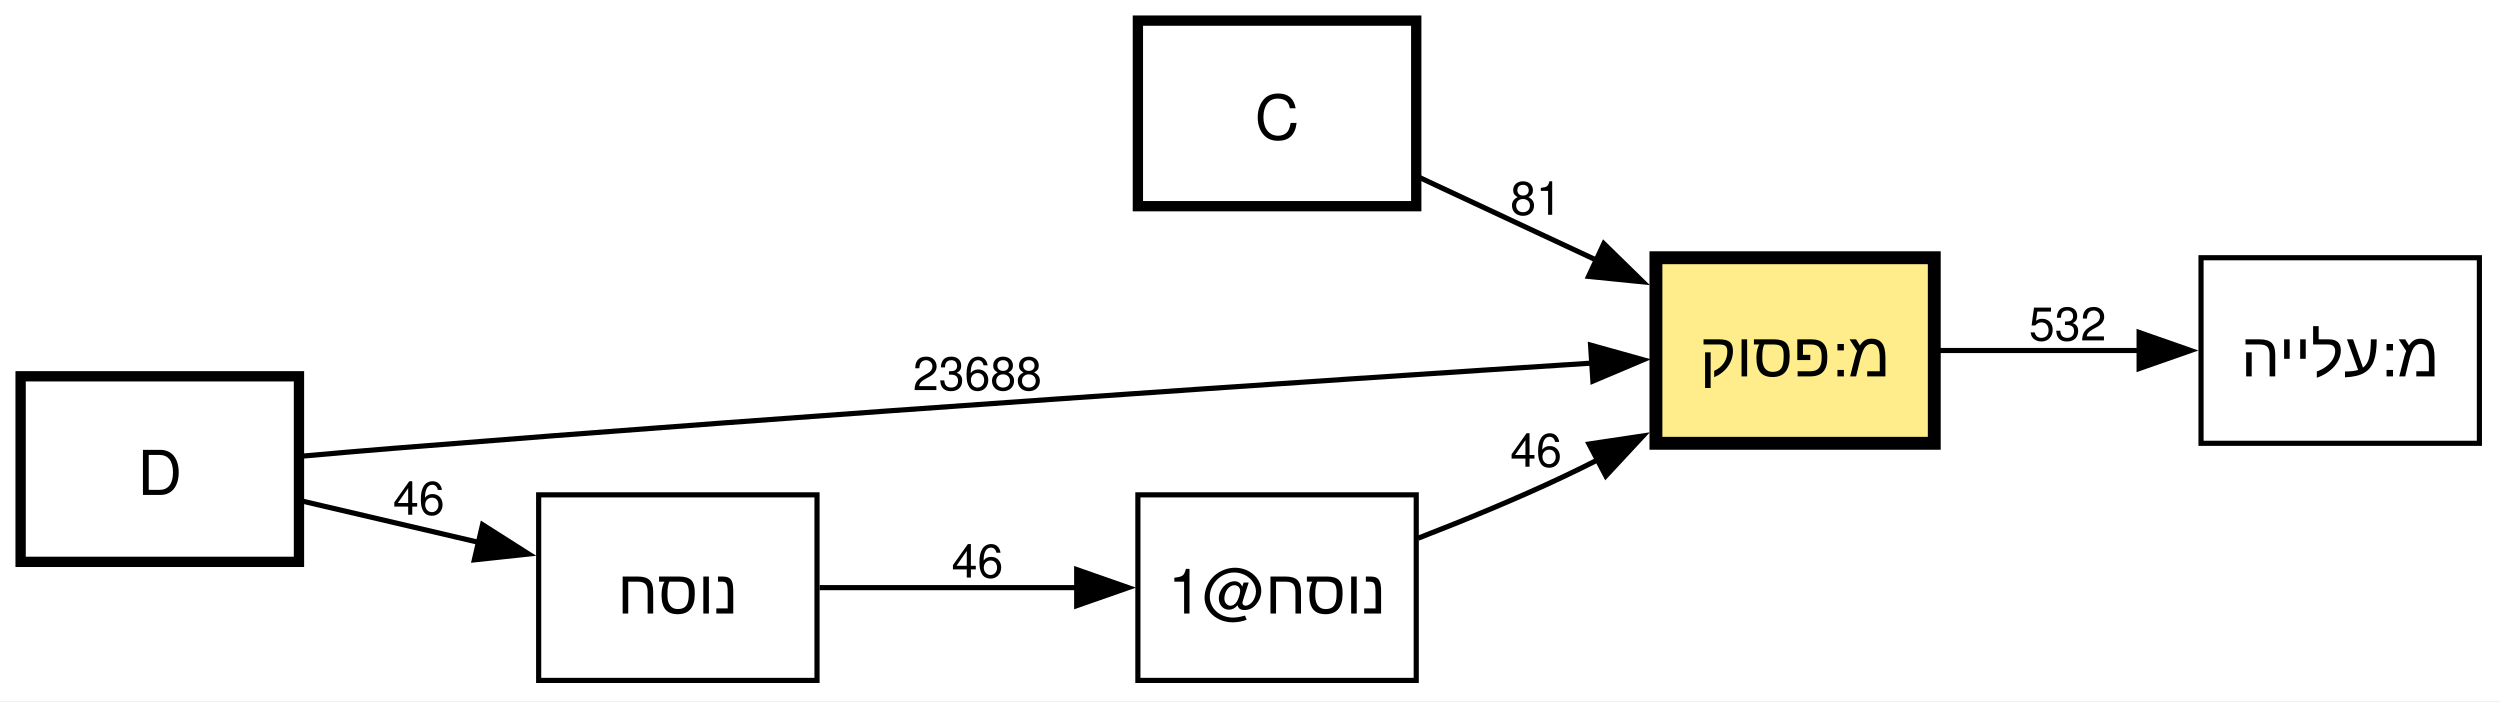
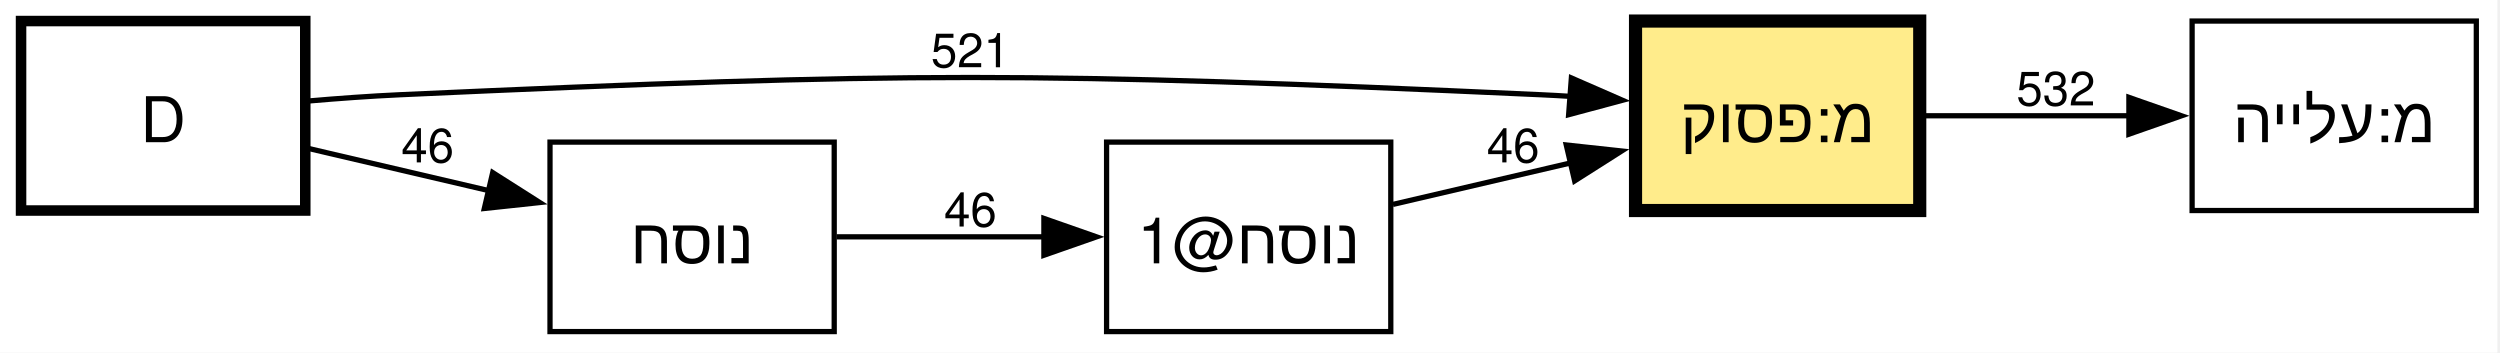
- <svg xmlns="http://www.w3.org/2000/svg" width="485pt" height="136pt" viewBox="0.00 0.00 485.00 136.00">
-   <g id="graph0" class="graph" transform="scale(1 1) rotate(0) translate(4 132)">
-     <polygon fill="white" stroke="none" points="-4,4 -4,-132 481,-132 481,4 -4,4" />
+ <svg xmlns="http://www.w3.org/2000/svg" width="475pt" height="67pt" viewBox="0.00 0.00 475.00 67.00">
+   <g id="graph0" class="graph" transform="scale(1 1) rotate(0) translate(4 63)">
+     <polygon fill="white" stroke="none" points="-4,4 -4,-63 470.5,-63 470.5,4 -4,4" />
    <g id="node1" class="node">
-       <polygon fill="none" stroke="black" stroke-width="2" points="270.75,-128 216.75,-128 216.75,-92 270.75,-92 270.75,-128" />
-       <text xml:space="preserve" text-anchor="middle" x="243.75" y="-104.97" font-family="SBL Hebrew,Helvetica" font-size="12.00">C</text>
-     </g>
-     <g id="node3" class="node">
-       <polygon fill="#ffec8b" stroke="black" stroke-width="2.5" points="371.25,-82 317.25,-82 317.25,-46 371.25,-46 371.25,-82" />
-       <text xml:space="preserve" text-anchor="middle" x="344.25" y="-58.98" font-family="SBL Hebrew,Helvetica" font-size="12.00">מ:פסוק</text>
-     </g>
-     <g id="edge1" class="edge">
-       <path fill="none" stroke="black" d="M271.15,-97.67C281.79,-92.7 294.27,-86.87 305.82,-81.48" />
-       <polygon fill="black" stroke="black" points="307.14,-84.73 314.72,-77.32 304.18,-78.38 307.14,-84.73" />
-       <text xml:space="preserve" text-anchor="middle" x="294" y="-90.33" font-family="Helvetica,sans-Serif" font-size="9.00">81</text>
-     </g>
-     <g id="node2" class="node">
      <polygon fill="none" stroke="black" stroke-width="2" points="54,-59 0,-59 0,-23 54,-23 54,-59" />
      <text xml:space="preserve" text-anchor="middle" x="27" y="-35.98" font-family="SBL Hebrew,Helvetica" font-size="12.00">D</text>
    </g>
-     <g id="edge2" class="edge">
-       <path fill="none" stroke="black" d="M54.05,-43.46C59.95,-43.99 66.19,-44.53 72,-45 154.94,-51.67 252.27,-58.17 304.84,-61.56" />
-       <polygon fill="black" stroke="black" points="304.57,-65.05 314.78,-62.2 305.02,-58.07 304.57,-65.05" />
-       <text xml:space="preserve" text-anchor="middle" x="185.62" y="-56.31" font-family="Helvetica,sans-Serif" font-size="9.00">23688</text>
+     <g id="node2" class="node">
+       <polygon fill="#ffec8b" stroke="black" stroke-width="2.5" points="360.75,-59 306.75,-59 306.75,-23 360.75,-23 360.75,-59" />
+       <text xml:space="preserve" text-anchor="middle" x="333.75" y="-35.98" font-family="SBL Hebrew,Helvetica" font-size="12.00">מ:פסוק</text>
    </g>
-     <g id="node4" class="node">
+     <g id="edge1" class="edge">
+       <path fill="none" stroke="black" d="M54.5,-43.8C60.26,-44.3 66.33,-44.74 72,-45 168.23,-49.37 192.52,-49.37 288.75,-45 290.65,-44.91 292.59,-44.81 294.55,-44.68" />
+       <polygon fill="black" stroke="black" points="294.56,-48.19 304.27,-43.95 294.04,-41.21 294.56,-48.19" />
+       <text xml:space="preserve" text-anchor="middle" x="180.38" y="-50.22" font-family="Helvetica,sans-Serif" font-size="9.00">521</text>
+     </g>
+     <g id="node3" class="node">
      <polygon fill="none" stroke="black" points="154.5,-36 100.5,-36 100.5,0 154.5,0 154.5,-36" />
      <text xml:space="preserve" text-anchor="middle" x="127.5" y="-12.97" font-family="SBL Hebrew,Helvetica" font-size="12.00">נוסח</text>
    </g>
-     <g id="edge3" class="edge">
+     <g id="edge2" class="edge">
      <path fill="none" stroke="black" d="M54.4,-34.84C65,-32.36 77.41,-29.46 88.92,-26.77" />
      <polygon fill="black" stroke="black" points="89.61,-30.21 98.56,-24.52 88.02,-23.39 89.61,-30.21" />
      <text xml:space="preserve" text-anchor="middle" x="77.25" y="-32.14" font-family="Helvetica,sans-Serif" font-size="9.00">46</text>
    </g>
+     <g id="node4" class="node">
+       <polygon fill="none" stroke="black" points="466.5,-59 412.5,-59 412.5,-23 466.5,-23 466.5,-59" />
+       <text xml:space="preserve" text-anchor="middle" x="439.5" y="-35.98" font-family="SBL Hebrew,Helvetica" font-size="12.00">מ:עלייה</text>
+     </g>
+     <g id="edge3" class="edge">
+       <path fill="none" stroke="black" d="M361.74,-41C373.6,-41 387.73,-41 400.62,-41" />
+       <polygon fill="black" stroke="black" points="400.49,-44.5 410.49,-41 400.49,-37.5 400.49,-44.5" />
+       <text xml:space="preserve" text-anchor="middle" x="386.62" y="-42.95" font-family="Helvetica,sans-Serif" font-size="9.00">532</text>
+     </g>
    <g id="node5" class="node">
-       <polygon fill="none" stroke="black" points="477,-82 423,-82 423,-46 477,-46 477,-82" />
-       <text xml:space="preserve" text-anchor="middle" x="450" y="-58.98" font-family="SBL Hebrew,Helvetica" font-size="12.00">מ:עלייה</text>
+       <polygon fill="none" stroke="black" points="260.25,-36 206.25,-36 206.25,0 260.25,0 260.25,-36" />
+       <text xml:space="preserve" text-anchor="middle" x="233.25" y="-12.97" font-family="SBL Hebrew,Helvetica" font-size="12.00">נוסח@1</text>
    </g>
    <g id="edge4" class="edge">
-       <path fill="none" stroke="black" d="M372.24,-64C384.1,-64 398.23,-64 411.12,-64" />
-       <polygon fill="black" stroke="black" points="410.99,-67.5 420.99,-64 410.99,-60.5 410.99,-67.5" />
-       <text xml:space="preserve" text-anchor="middle" x="397.12" y="-65.95" font-family="Helvetica,sans-Serif" font-size="9.00">532</text>
-     </g>
-     <g id="node6" class="node">
-       <polygon fill="none" stroke="black" points="270.75,-36 216.75,-36 216.75,0 270.75,0 270.75,-36" />
-       <text xml:space="preserve" text-anchor="middle" x="243.75" y="-12.97" font-family="SBL Hebrew,Helvetica" font-size="12.00">נוסח@1</text>
+       <path fill="none" stroke="black" d="M154.95,-18C167.02,-18 181.54,-18 194.71,-18" />
+       <polygon fill="black" stroke="black" points="194.34,-21.5 204.34,-18 194.34,-14.5 194.34,-21.5" />
+       <text xml:space="preserve" text-anchor="middle" x="180.38" y="-19.95" font-family="Helvetica,sans-Serif" font-size="9.00">46</text>
    </g>
    <g id="edge5" class="edge">
-       <path fill="none" stroke="black" d="M155,-18C169.85,-18 188.62,-18 204.99,-18" />
-       <polygon fill="black" stroke="black" points="204.88,-21.5 214.88,-18 204.88,-14.5 204.88,-21.5" />
-       <text xml:space="preserve" text-anchor="middle" x="185.62" y="-19.95" font-family="Helvetica,sans-Serif" font-size="9.00">46</text>
-     </g>
-     <g id="edge6" class="edge">
-       <path fill="none" stroke="black" d="M271.11,-27.59C280.14,-31.09 290.24,-35.24 299.25,-39.5 301.5,-40.56 303.79,-41.69 306.09,-42.86" />
-       <polygon fill="black" stroke="black" points="304.27,-45.86 314.74,-47.43 307.53,-39.67 304.27,-45.86" />
-       <text xml:space="preserve" text-anchor="middle" x="294" y="-41.45" font-family="Helvetica,sans-Serif" font-size="9.00">46</text>
+       <path fill="none" stroke="black" d="M260.65,-24.16C271.07,-26.6 283.26,-29.44 294.61,-32.09" />
+       <polygon fill="black" stroke="black" points="293.59,-35.45 304.12,-34.31 295.18,-28.63 293.59,-35.45" />
+       <text xml:space="preserve" text-anchor="middle" x="283.5" y="-32.14" font-family="Helvetica,sans-Serif" font-size="9.00">46</text>
    </g>
  </g>
</svg>
